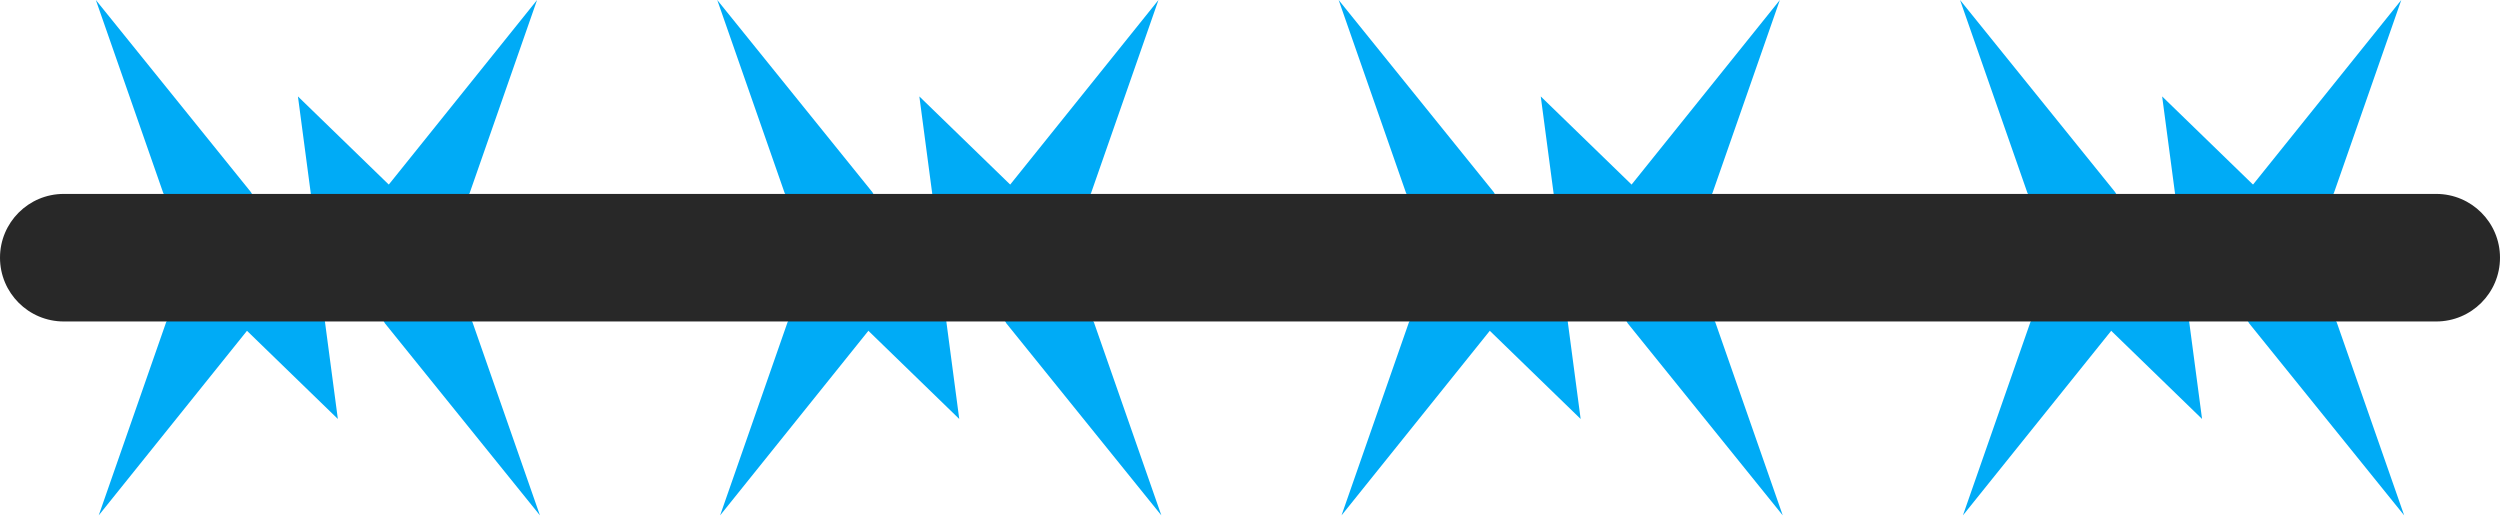
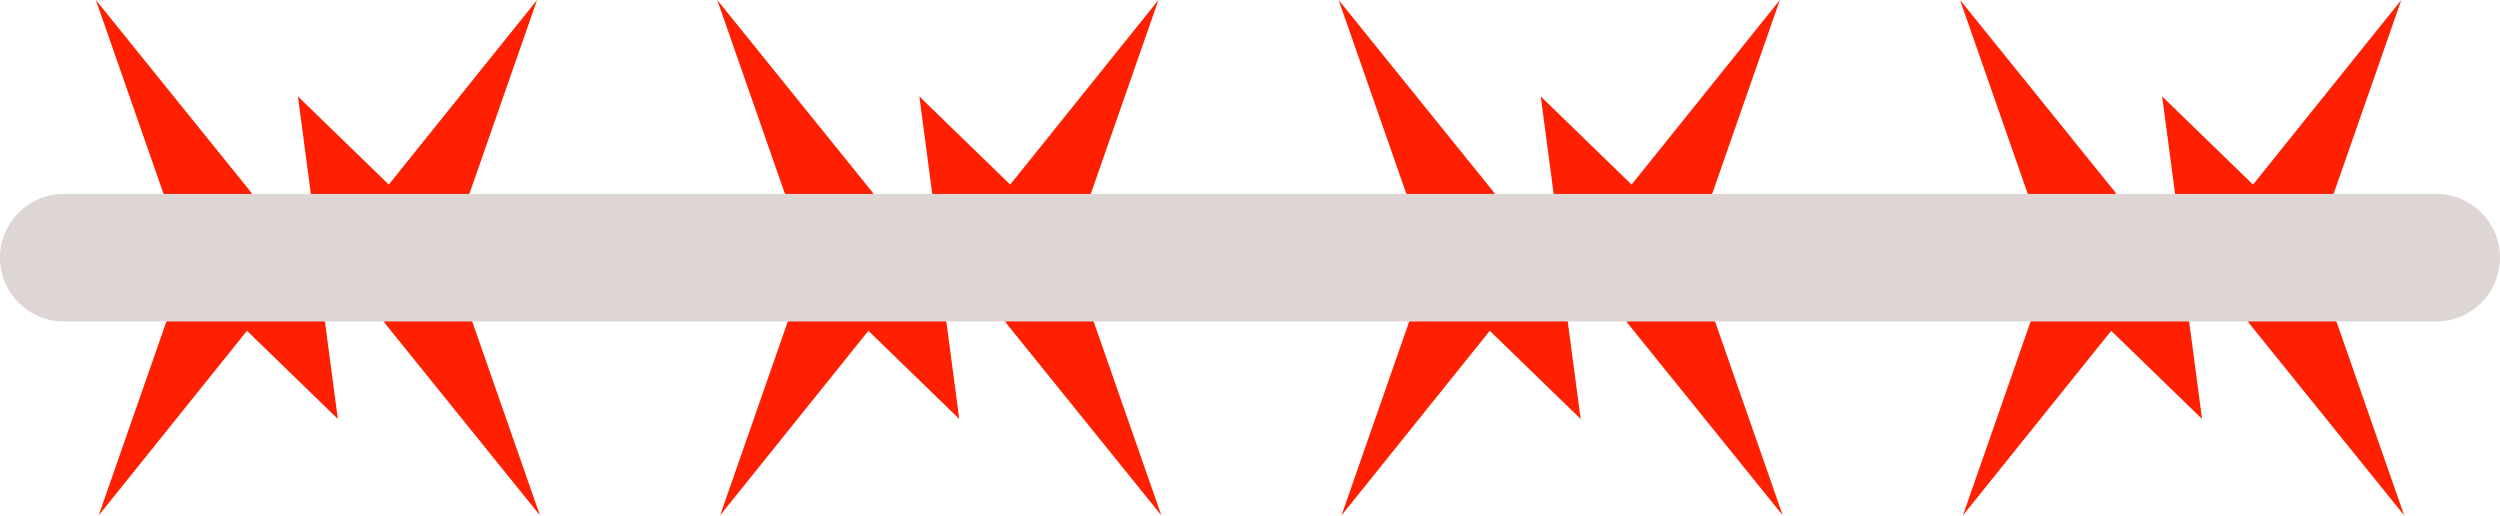
<svg xmlns="http://www.w3.org/2000/svg" id="Layer_2" data-name="Layer 2" viewBox="0 0 179.82 37.07">
  <g id="Color" fill="#00ABF6">
-     <polygon points="21.43 6.936 22.373 14.054 27.686 23.255 38.837 37.07 33.99 23.191 28.65 13.942 21.43 6.936" />
-     <path d="M38.63,0l-11.228,13.976-1.873,3.244c-.754,1.312-.302,2.987,1.011,3.741,1.312.754,2.987.302,3.742-1.011l3.499-6.062L38.63,0Z" />
-     <polygon points="66.127 6.936 67.07 14.054 72.382 23.255 83.534 37.07 78.686 23.191 73.347 13.942 66.127 6.936" />
-     <path d="M83.326,0l-11.227,13.976-1.872,3.244c-.754,1.312-.302,2.987,1.01,3.741,1.312.754,2.988.302,3.742-1.011l3.499-6.062,4.849-13.89Z" />
-     <polygon points="110.823 6.936 111.767 14.054 117.078 23.255 128.23 37.07 123.383 23.191 118.043 13.942 110.823 6.936" />
-     <path d="M128.022,0l-11.228,13.976-1.872,3.244c-.754,1.312-.302,2.987,1.011,3.741,1.311.754,2.987.302,3.741-1.011l3.499-6.062,4.849-13.89Z" />
-     <polygon points="155.519 6.936 156.463 14.054 161.775 23.255 172.927 37.07 168.079 23.191 162.739 13.942 155.519 6.936" />
-     <path d="M172.72,0l-11.227,13.976-1.873,3.244c-.754,1.312-.302,2.987,1.011,3.741,1.311.754,2.987.302,3.741-1.011l3.499-6.062,4.85-13.89Z" />
-     <polygon points="24.301 30.135 23.357 23.018 18.045 13.815 6.894 0 11.741 13.88 17.081 23.129 24.301 30.135" />
-     <path d="M7.101,37.07l11.227-13.977,1.873-3.243c.754-1.312.302-2.987-1.011-3.741-1.312-.754-2.987-.302-3.742,1.01l-3.499,6.061-4.848,13.89Z" />
-     <polygon points="68.997 30.135 68.054 23.018 62.742 13.815 51.59 0 56.437 13.88 61.777 23.129 68.997 30.135" />
-     <path d="M51.797,37.07l11.227-13.977,1.873-3.243c.754-1.312.302-2.987-1.011-3.741-1.312-.754-2.987-.302-3.741,1.01l-3.499,6.061-4.849,13.89Z" />
-     <polygon points="113.693 30.135 112.75 23.018 107.438 13.815 96.286 0 101.134 13.88 106.474 23.129 113.693 30.135" />
-     <path d="M96.494,37.07l11.226-13.977,1.873-3.243c.754-1.312.302-2.987-1.011-3.741-1.312-.754-2.987-.302-3.741,1.01l-3.499,6.061-4.849,13.89Z" />
-     <polygon points="158.39 30.135 157.447 23.018 152.135 13.815 140.982 0 145.83 13.88 151.17 23.129 158.39 30.135" />
-     <path d="M141.19,37.07l11.227-13.977,1.873-3.243c.754-1.312.302-2.987-1.01-3.741-1.312-.754-2.988-.302-3.742,1.01l-3.499,6.061-4.849,13.89Z" />
+     <polygon points="21.43 6.936 22.373 14.054 27.686 23.255 38.837 37.07 33.99 23.191 28.65 13.942 21.43 6.936" fill="#FE2001" />
+     <path d="M38.63,0l-11.228,13.976-1.873,3.244c-.754,1.312-.302,2.987,1.011,3.741,1.312.754,2.987.302,3.742-1.011l3.499-6.062L38.63,0Z" fill="#FE2001" />
+     <polygon points="66.127 6.936 67.07 14.054 72.382 23.255 83.534 37.07 78.686 23.191 73.347 13.942 66.127 6.936" fill="#FE2001" />
+     <path d="M83.326,0l-11.227,13.976-1.872,3.244c-.754,1.312-.302,2.987,1.01,3.741,1.312.754,2.988.302,3.742-1.011l3.499-6.062,4.849-13.89Z" fill="#FE2001" />
+     <polygon points="110.823 6.936 111.767 14.054 117.078 23.255 128.23 37.07 123.383 23.191 118.043 13.942 110.823 6.936" fill="#FE2001" />
+     <path d="M128.022,0l-11.228,13.976-1.872,3.244c-.754,1.312-.302,2.987,1.011,3.741,1.311.754,2.987.302,3.741-1.011l3.499-6.062,4.849-13.89Z" fill="#FE2001" />
+     <polygon points="155.519 6.936 156.463 14.054 161.775 23.255 172.927 37.07 168.079 23.191 162.739 13.942 155.519 6.936" fill="#FE2001" />
+     <path d="M172.72,0l-11.227,13.976-1.873,3.244c-.754,1.312-.302,2.987,1.011,3.741,1.311.754,2.987.302,3.741-1.011l3.499-6.062,4.85-13.89Z" fill="#FE2001" />
+     <polygon points="24.301 30.135 23.357 23.018 18.045 13.815 6.894 0 11.741 13.88 17.081 23.129 24.301 30.135" fill="#FE2001" />
+     <path d="M7.101,37.07l11.227-13.977,1.873-3.243c.754-1.312.302-2.987-1.011-3.741-1.312-.754-2.987-.302-3.742,1.01l-3.499,6.061-4.848,13.89Z" fill="#FE2001" />
+     <polygon points="68.997 30.135 68.054 23.018 62.742 13.815 51.59 0 56.437 13.88 61.777 23.129 68.997 30.135" fill="#FE2001" />
+     <path d="M51.797,37.07l11.227-13.977,1.873-3.243c.754-1.312.302-2.987-1.011-3.741-1.312-.754-2.987-.302-3.741,1.01l-3.499,6.061-4.849,13.89Z" fill="#FE2001" />
+     <polygon points="113.693 30.135 112.75 23.018 107.438 13.815 96.286 0 101.134 13.88 106.474 23.129 113.693 30.135" fill="#FE2001" />
+     <path d="M96.494,37.07l11.226-13.977,1.873-3.243c.754-1.312.302-2.987-1.011-3.741-1.312-.754-2.987-.302-3.741,1.01l-3.499,6.061-4.849,13.89Z" fill="#FE2001" />
+     <polygon points="158.39 30.135 157.447 23.018 152.135 13.815 140.982 0 145.83 13.88 151.17 23.129 158.39 30.135" fill="#FE2001" />
+     <path d="M141.19,37.07l11.227-13.977,1.873-3.243c.754-1.312.302-2.987-1.01-3.741-1.312-.754-2.988-.302-3.742,1.01l-3.499,6.061-4.849,13.89Z" fill="#FE2001" />
  </g>
  <g id="Grey" fill="#282828">
-     <path d="M4.587,13.948c-2.534,0-4.587,2.054-4.587,4.587s2.054,4.588,4.587,4.588h170.645c2.534,0,4.588-2.055,4.588-4.588s-2.054-4.587-4.588-4.587H4.587Z" />
+     <path d="M4.587,13.948c-2.534,0-4.587,2.054-4.587,4.587s2.054,4.588,4.587,4.588h170.645c2.534,0,4.588-2.055,4.588-4.588s-2.054-4.587-4.588-4.587H4.587Z" fill="#ddd6d5" />
  </g>
</svg>
